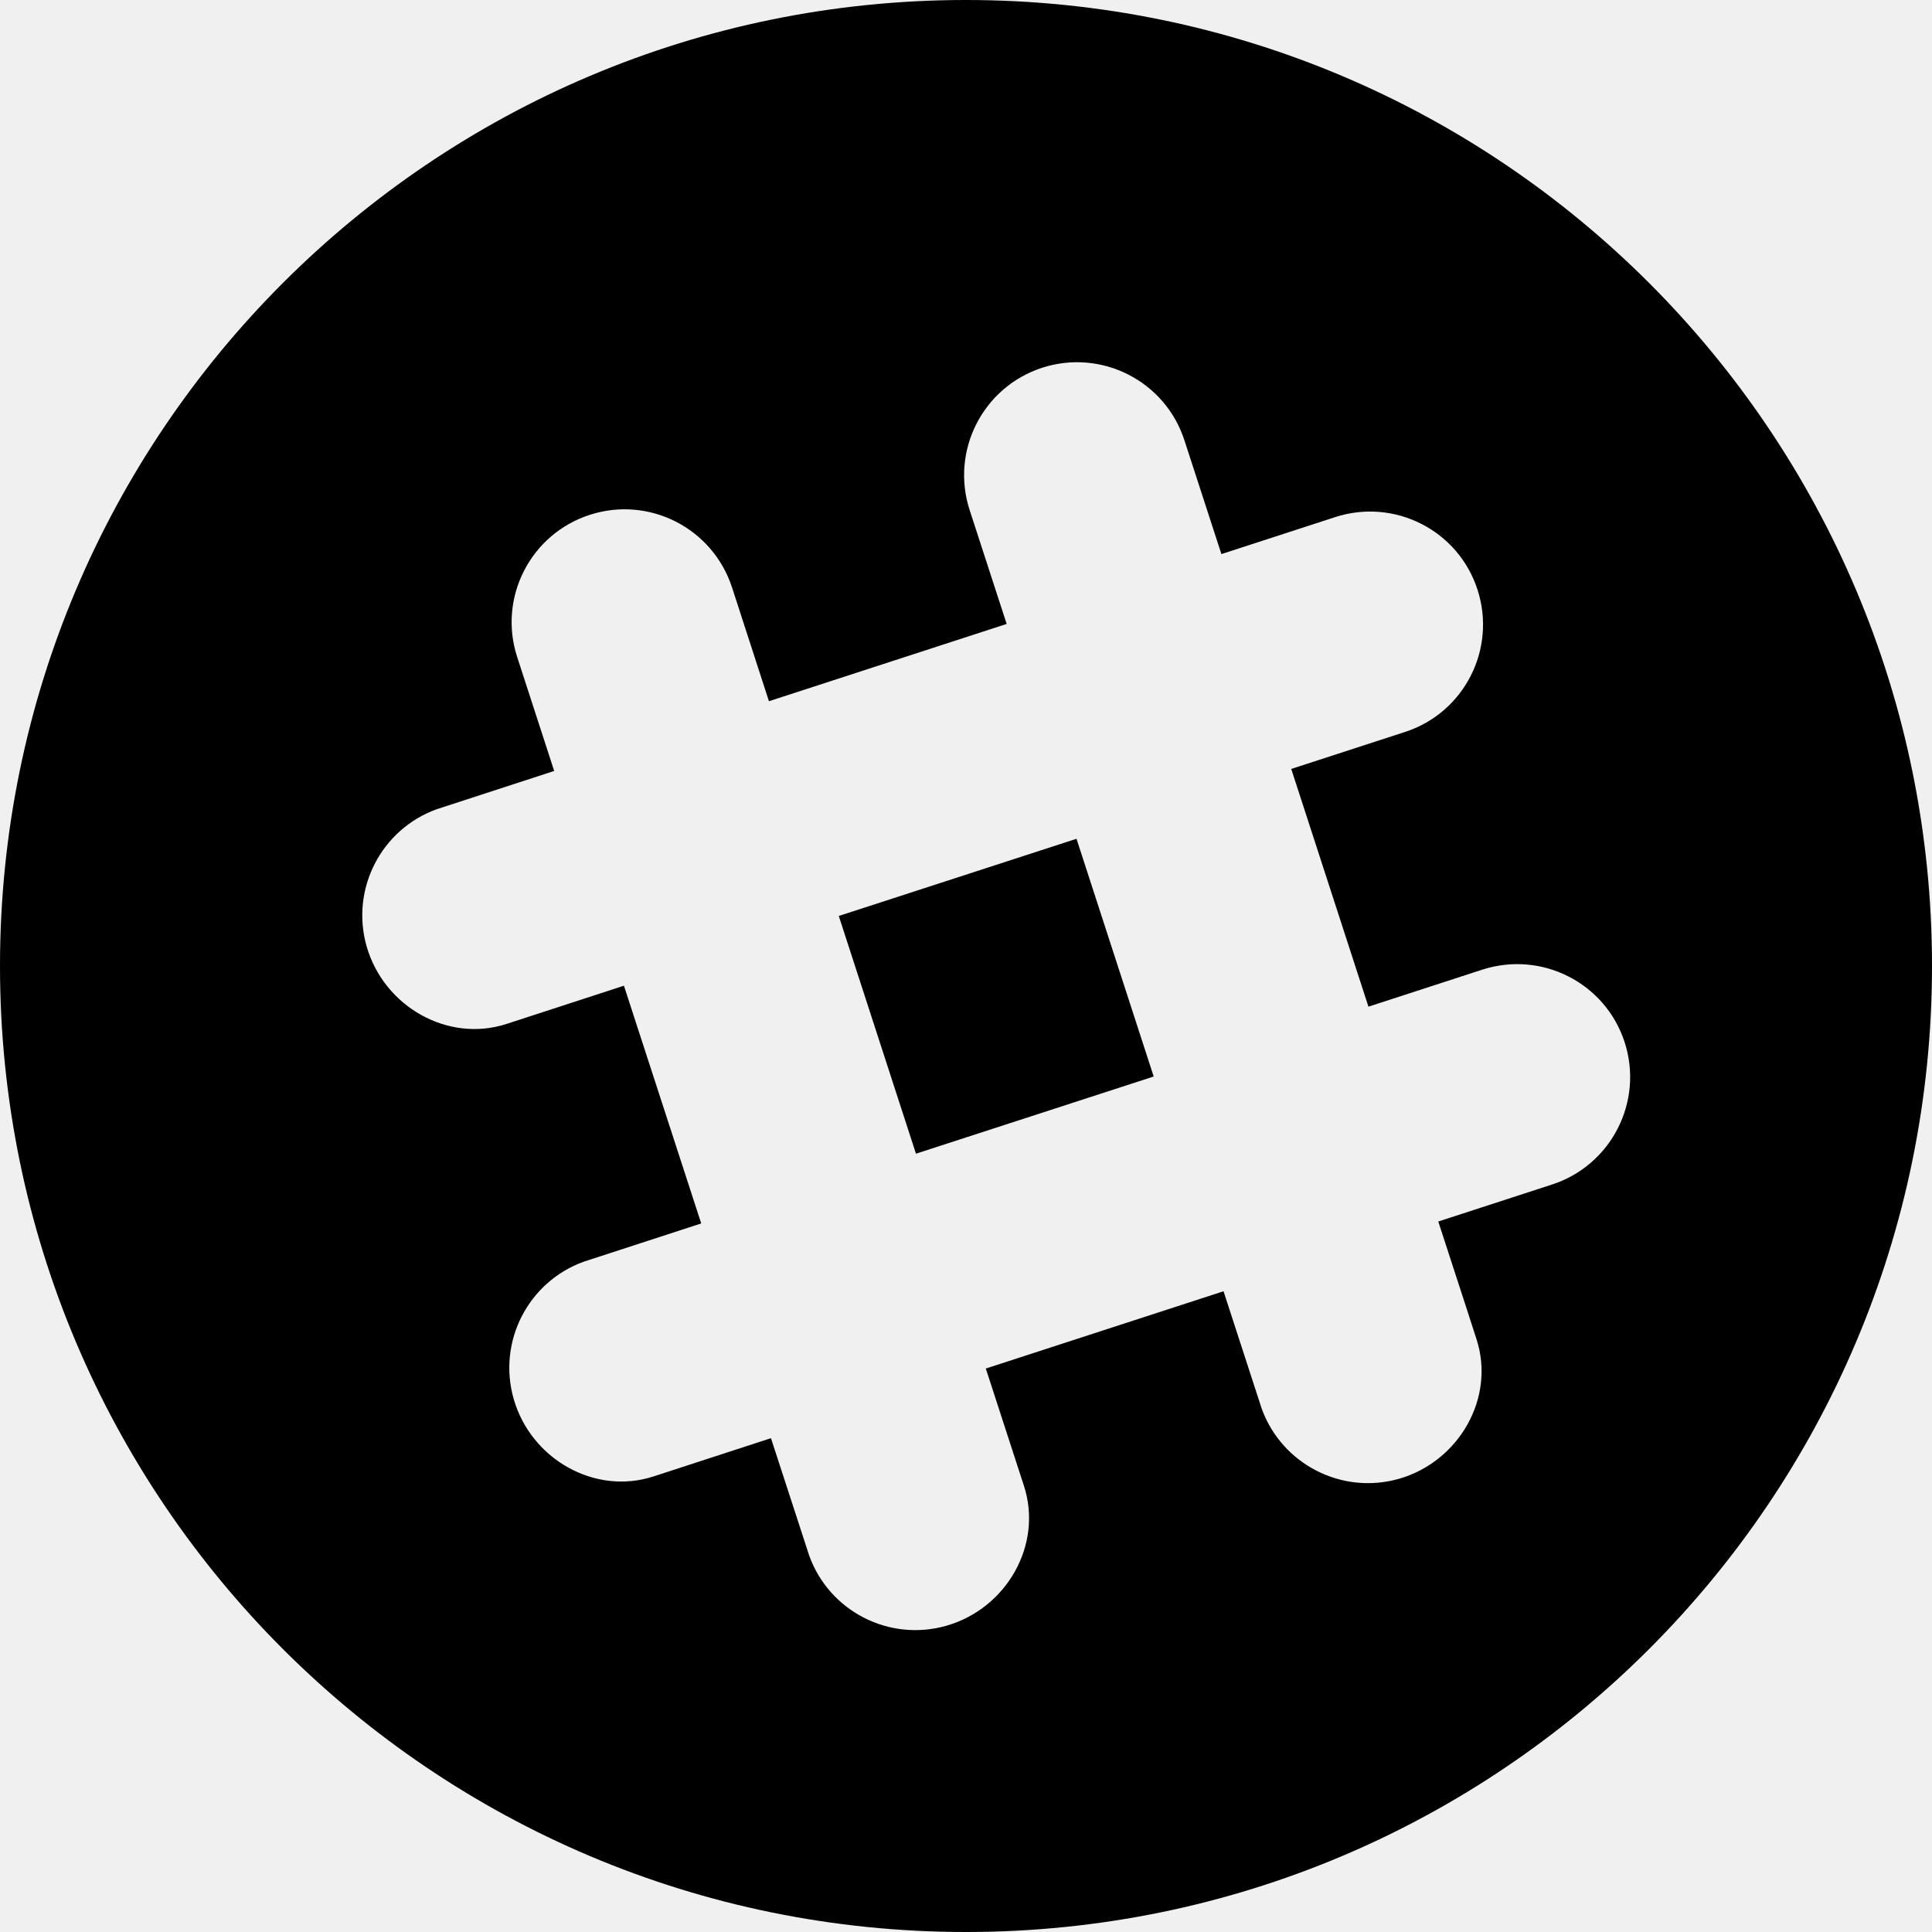
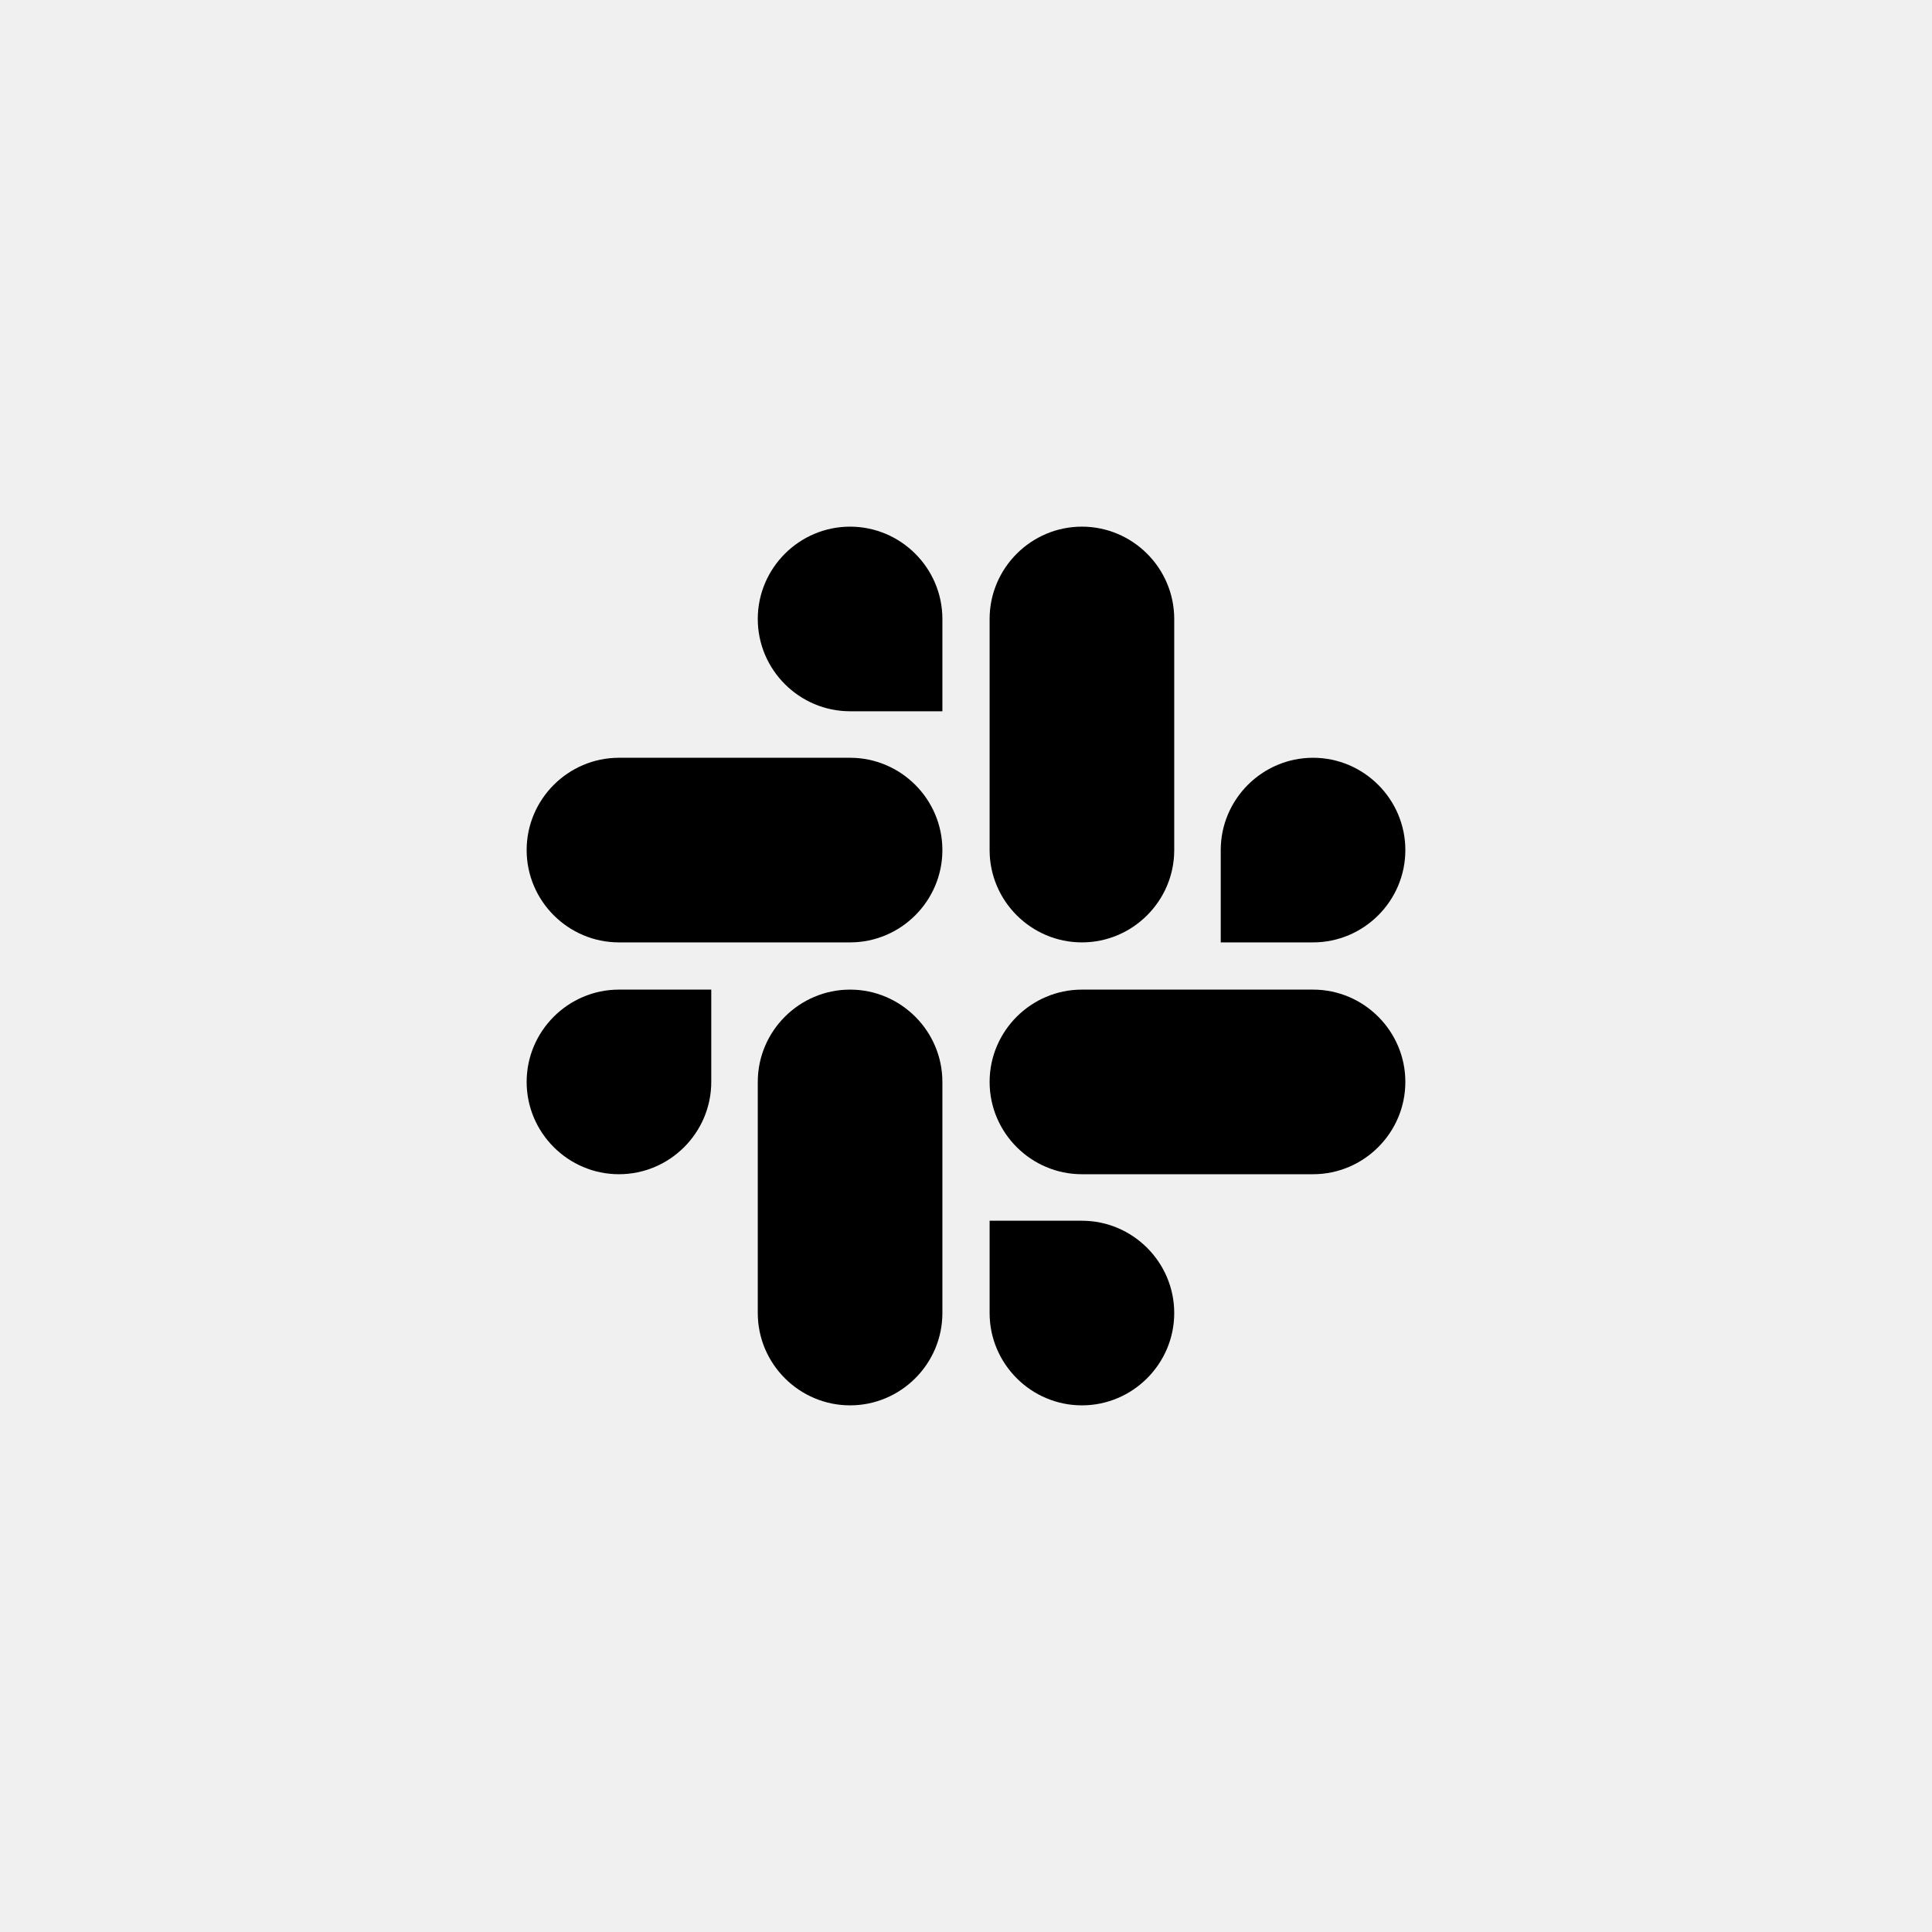
- <svg xmlns="http://www.w3.org/2000/svg" xmlns:xlink="http://www.w3.org/1999/xlink" width="20px" height="20px" viewBox="0 0 20 20" version="1.1">
-   <defs>
-     <path d="M10,20 C4.477,20 0,15.523 0,10 C0,4.477 4.477,0 10,0 C15.523,0 20,4.477 20,10 C20,15.523 15.523,20 10,20 Z M16.818,10.788 C16.618,10.174 15.959,9.839 15.344,10.038 L14.166,10.421 C13.905,9.617 13.627,8.762 13.367,7.96 C14.083,7.727 14.545,7.577 14.545,7.577 C15.159,7.378 15.494,6.718 15.295,6.104 C15.096,5.489 14.436,5.154 13.822,5.353 L12.644,5.736 C12.411,5.02 12.261,4.558 12.261,4.558 C12.062,3.944 11.403,3.608 10.788,3.807 C10.174,4.007 9.838,4.666 10.038,5.281 L10.421,6.459 L7.96,7.259 C7.728,6.542 7.578,6.081 7.578,6.081 C7.377,5.466 6.718,5.13 6.104,5.33 C5.49,5.529 5.154,6.189 5.354,6.802 L5.737,7.981 L4.521,8.377 C3.947,8.584 3.625,9.204 3.796,9.799 C3.975,10.419 4.634,10.797 5.243,10.6 C5.248,10.598 5.726,10.443 6.459,10.204 L7.259,12.665 L6.043,13.061 C5.469,13.268 5.147,13.888 5.318,14.483 C5.496,15.103 6.155,15.482 6.765,15.284 C6.77,15.282 7.248,15.127 7.981,14.888 L8.377,16.104 C8.584,16.678 9.203,17 9.799,16.829 C10.419,16.651 10.798,15.992 10.6,15.382 C10.598,15.377 10.443,14.9 10.205,14.167 C11.009,13.906 11.864,13.628 12.666,13.367 L13.061,14.582 C13.269,15.156 13.888,15.478 14.484,15.308 C15.104,15.129 15.483,14.47 15.284,13.861 C15.283,13.856 15.128,13.378 14.889,12.645 C15.605,12.412 16.067,12.262 16.067,12.262 C16.681,12.062 17.017,11.403 16.818,10.788 Z M9.482,11.943 C9.221,11.14 8.943,10.285 8.683,9.482 C9.486,9.222 10.341,8.944 11.144,8.683 L11.943,11.144 L9.482,11.943 Z" id="path-1" />
-   </defs>
-   <g id="Page-1" stroke="none" stroke-width="1" fill="none" fill-rule="evenodd">
-     <g id="Homepage-1---Modernize-" transform="translate(-1317, -21)">
-       <g id="slack" transform="translate(1317, 21)">
-         <mask id="mask-2" fill="white">
-           <use xlink:href="#path-1" />
-         </mask>
-         <use id="Combined-Shape" fill="#000000" xlink:href="#path-1" />
-       </g>
+ <svg xmlns="http://www.w3.org/2000/svg" version="1.1" id="Layer_1" x="0px" y="0px" viewBox="0 0 270 270" style="enable-background:new 0 0 270 270;" xml:space="preserve">
+   <g>
+     <g>
+       <path d="M99.4,151.2c0,7.1-5.8,12.9-12.9,12.9s-12.9-5.8-12.9-12.9c0-7.1,5.8-12.9,12.9-12.9h12.9V151.2z" />
+       <path d="M105.9,151.2c0-7.1,5.8-12.9,12.9-12.9s12.9,5.8,12.9,12.9v32.3c0,7.1-5.8,12.9-12.9,12.9s-12.9-5.8-12.9-12.9    C105.9,183.5,105.9,151.2,105.9,151.2z" />
+     </g>
+     <g>
+       <path d="M118.8,99.4c-7.1,0-12.9-5.8-12.9-12.9s5.8-12.9,12.9-12.9s12.9,5.8,12.9,12.9v12.9H118.8z" />
+       <path d="M118.8,105.9c7.1,0,12.9,5.8,12.9,12.9s-5.8,12.9-12.9,12.9H86.5c-7.1,0-12.9-5.8-12.9-12.9s5.8-12.9,12.9-12.9    C86.5,105.9,118.8,105.9,118.8,105.9z" />
+     </g>
+     <g>
+       <path d="M170.6,118.8c0-7.1,5.8-12.9,12.9-12.9c7.1,0,12.9,5.8,12.9,12.9s-5.8,12.9-12.9,12.9h-12.9V118.8z" />
+       <path d="M164.1,118.8c0,7.1-5.8,12.9-12.9,12.9c-7.1,0-12.9-5.8-12.9-12.9V86.5c0-7.1,5.8-12.9,12.9-12.9    c7.1,0,12.9,5.8,12.9,12.9V118.8z" />
+     </g>
+     <g>
+       <path d="M151.2,170.6c7.1,0,12.9,5.8,12.9,12.9c0,7.1-5.8,12.9-12.9,12.9c-7.1,0-12.9-5.8-12.9-12.9v-12.9H151.2z" />
+       <path d="M151.2,164.1c-7.1,0-12.9-5.8-12.9-12.9c0-7.1,5.8-12.9,12.9-12.9h32.3c7.1,0,12.9,5.8,12.9,12.9    c0,7.1-5.8,12.9-12.9,12.9H151.2z" />
    </g>
  </g>
</svg>
